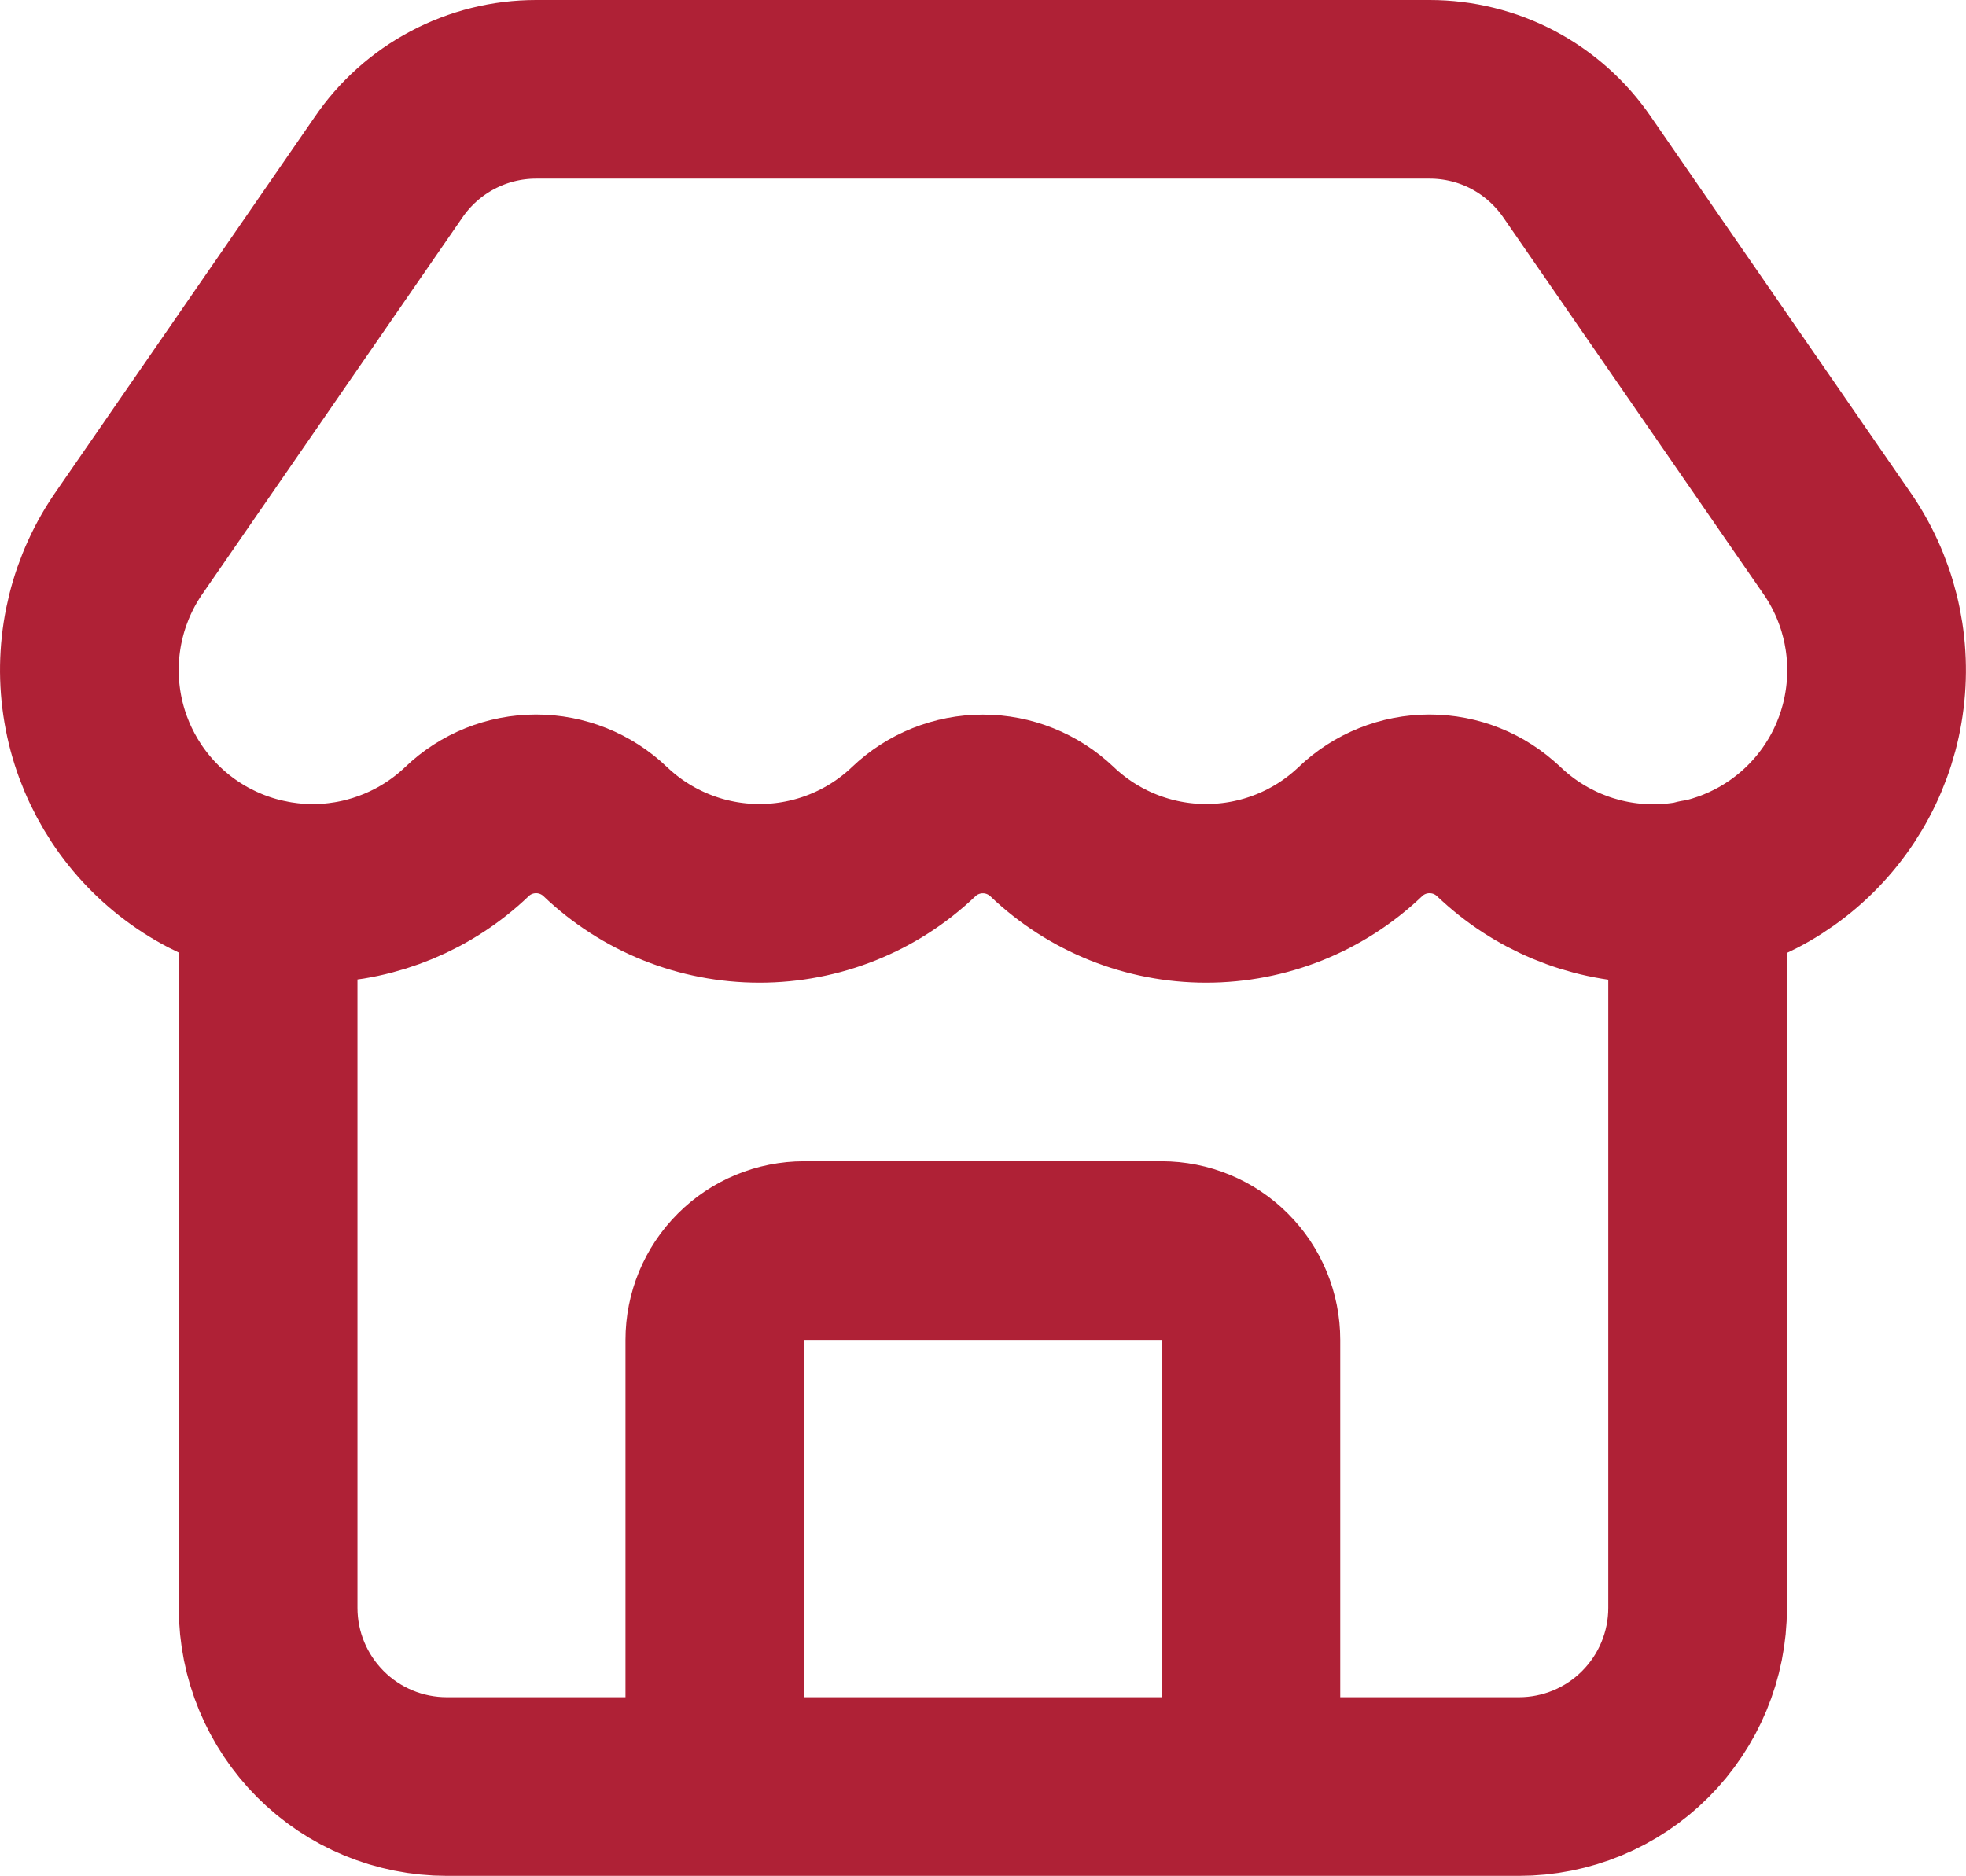
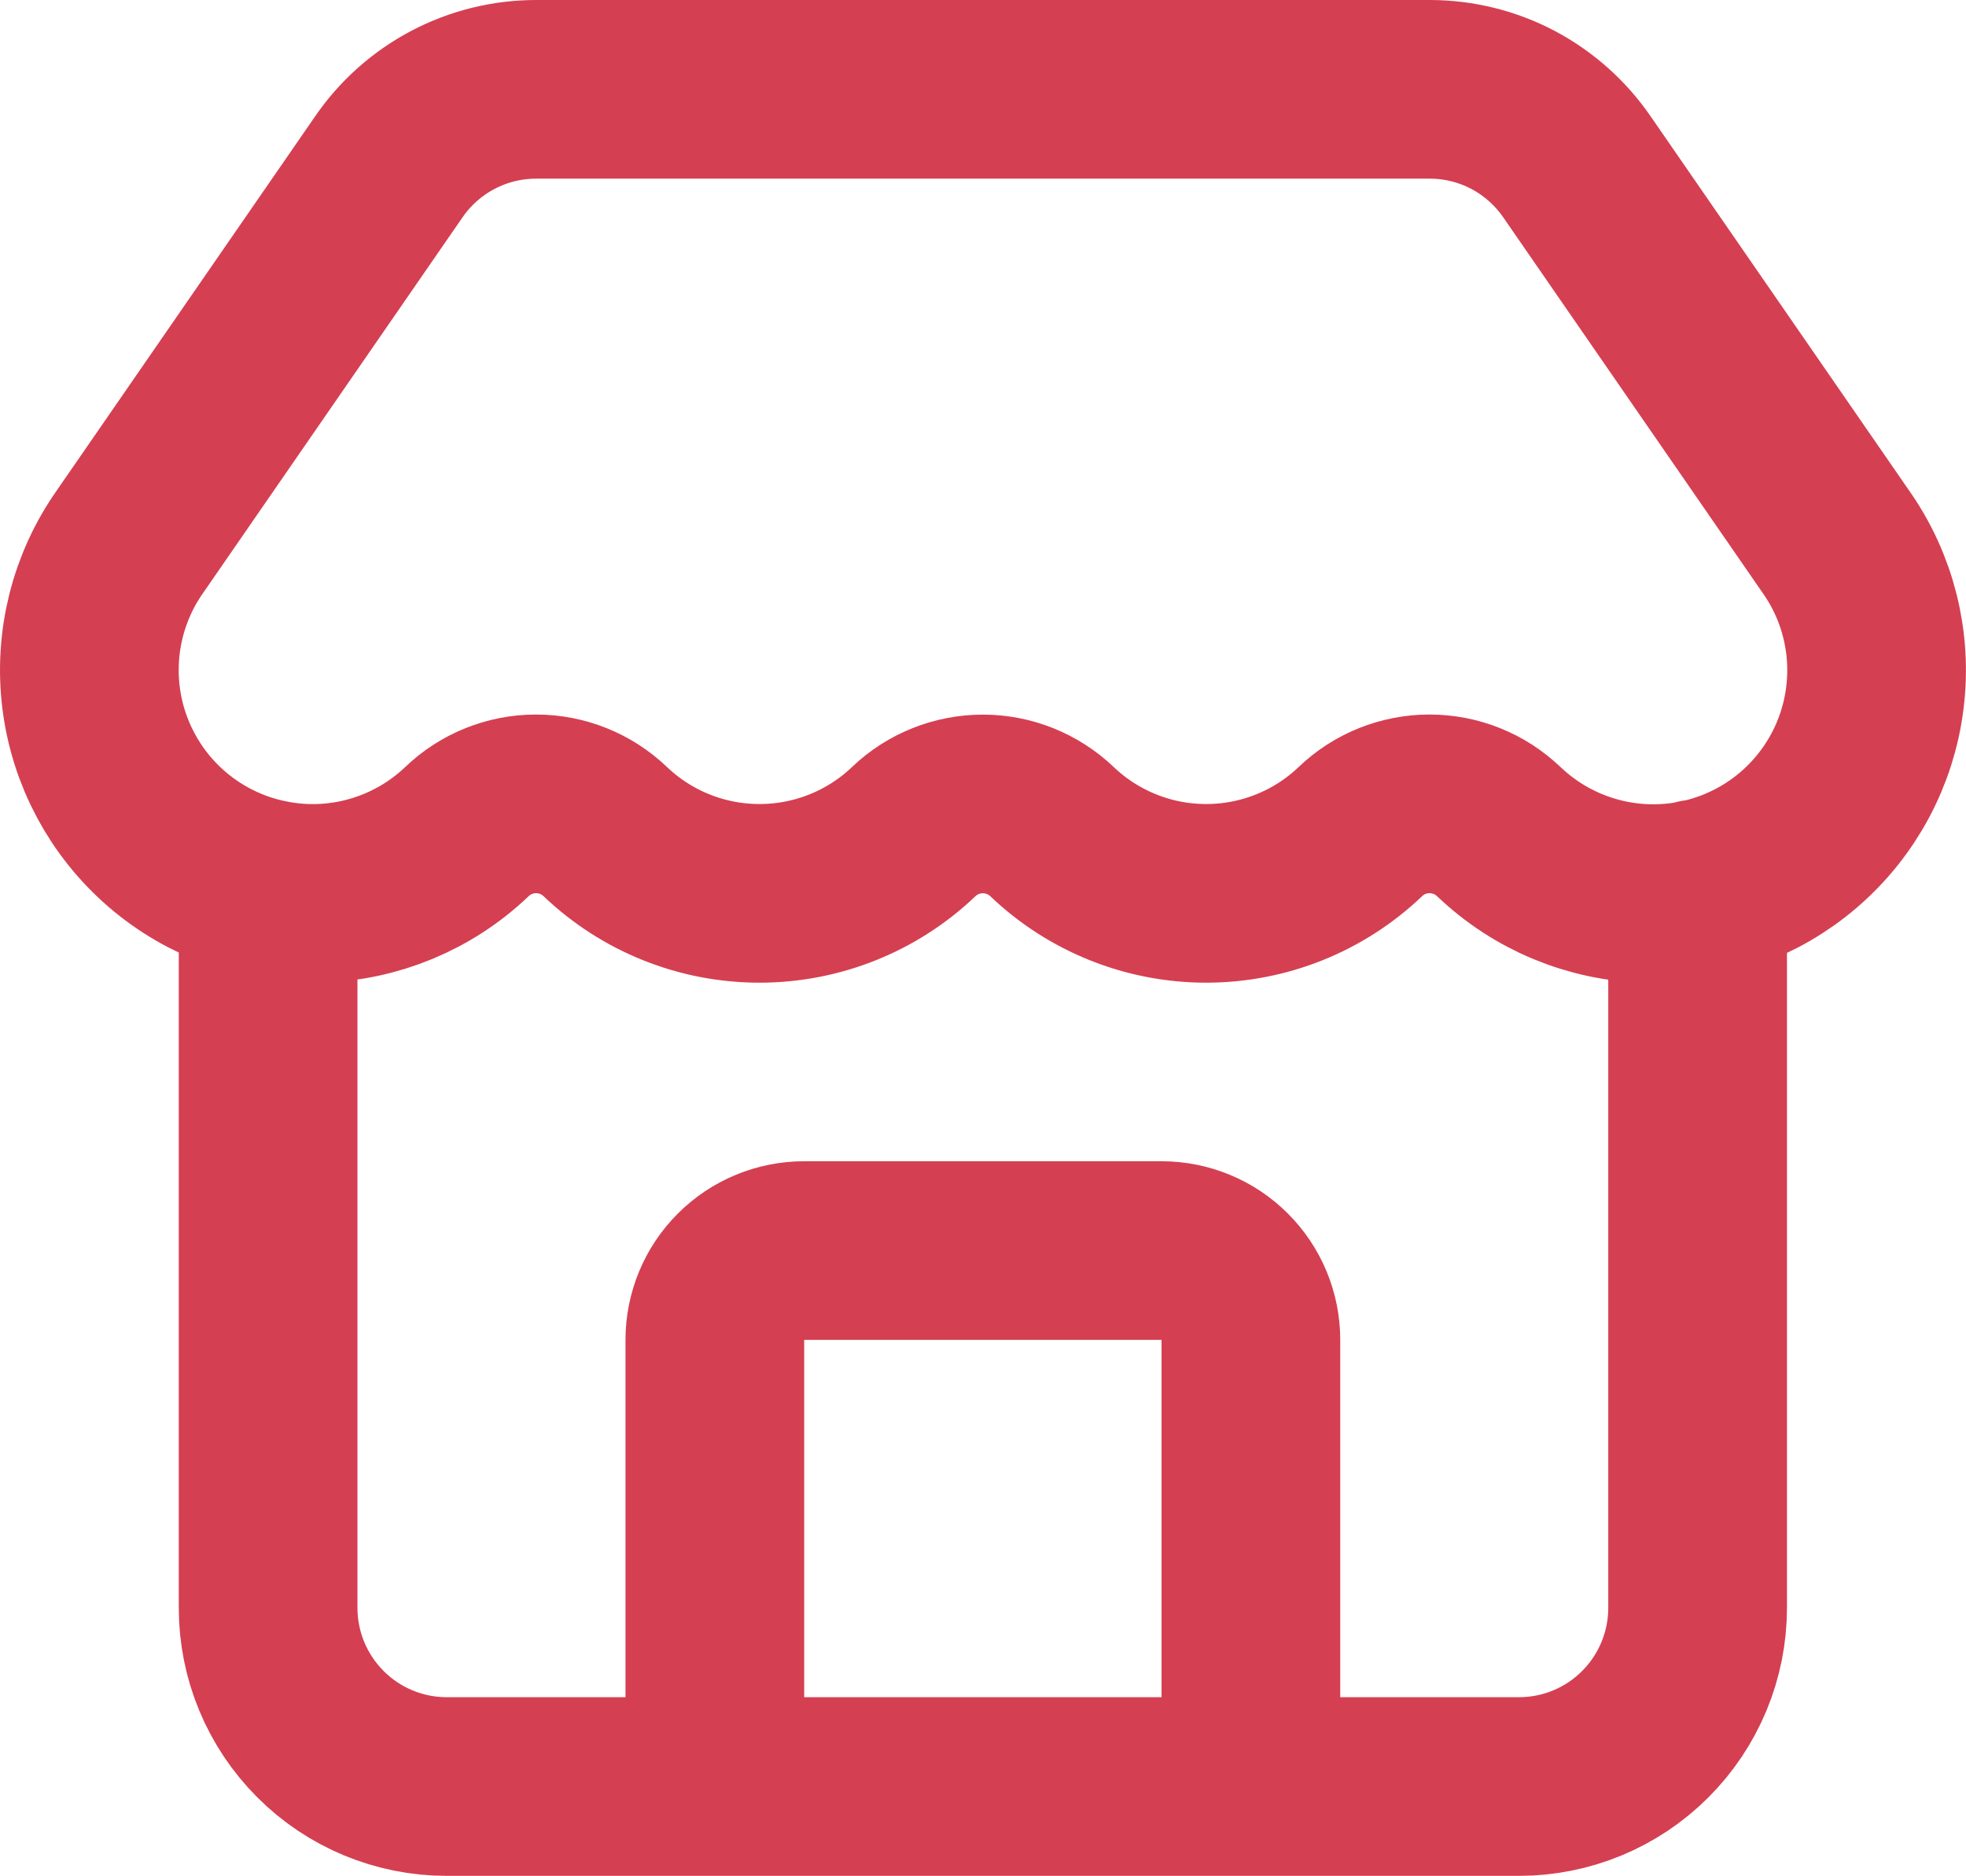
<svg xmlns="http://www.w3.org/2000/svg" preserveAspectRatio="none" overflow="visible" style="display: block;" width="22.005" height="21" viewBox="0 0 22.005 21" fill="none">
-   <path id="Vector" d="M14.001 20V15C14.001 14.735 13.896 14.48 13.708 14.293C13.521 14.105 13.266 14 13.001 14H9.001C8.736 14 8.481 14.105 8.294 14.293C8.106 14.48 8.001 14.735 8.001 15V20M16.775 9.31C16.567 9.11 16.289 8.999 16 8.999C15.712 8.999 15.434 9.11 15.226 9.31C14.761 9.754 14.143 10.001 13.5 10.001C12.858 10.001 12.24 9.754 11.775 9.31C11.566 9.111 11.289 9 11.001 9C10.713 9 10.435 9.111 10.227 9.31C9.762 9.754 9.144 10.001 8.501 10.001C7.858 10.001 7.24 9.754 6.775 9.31C6.566 9.11 6.289 8.999 6 8.999C5.712 8.999 5.434 9.11 5.226 9.31C4.777 9.739 4.184 9.985 3.564 10.001C2.943 10.016 2.339 9.801 1.868 9.395C1.398 8.99 1.095 8.424 1.019 7.808C0.943 7.192 1.098 6.57 1.456 6.062L4.345 1.878C4.528 1.608 4.775 1.386 5.064 1.233C5.352 1.08 5.674 1 6.001 1H16.001C16.327 1 16.648 1.079 16.936 1.231C17.224 1.384 17.47 1.604 17.654 1.873L20.549 6.065C20.907 6.573 21.062 7.196 20.985 7.812C20.909 8.429 20.605 8.995 20.134 9.4C19.663 9.805 19.058 10.02 18.437 10.003C17.816 9.986 17.224 9.739 16.775 9.309M3.001 9.95V18C3.001 18.531 3.212 19.039 3.587 19.414C3.962 19.79 4.471 20 5.001 20H17.001C17.531 20 18.04 19.79 18.415 19.414C18.79 19.039 19.001 18.531 19.001 18V9.95" stroke="#AF2136" stroke-width="2" stroke-linecap="round" stroke-linejoin="round" />
+   <path id="Vector" d="M14.001 20V15C14.001 14.735 13.896 14.48 13.708 14.293C13.521 14.105 13.266 14 13.001 14H9.001C8.736 14 8.481 14.105 8.294 14.293C8.106 14.48 8.001 14.735 8.001 15V20M16.775 9.31C16.567 9.11 16.289 8.999 16 8.999C15.712 8.999 15.434 9.11 15.226 9.31C14.761 9.754 14.143 10.001 13.5 10.001C12.858 10.001 12.24 9.754 11.775 9.31C11.566 9.111 11.289 9 11.001 9C10.713 9 10.435 9.111 10.227 9.31C9.762 9.754 9.144 10.001 8.501 10.001C7.858 10.001 7.24 9.754 6.775 9.31C6.566 9.11 6.289 8.999 6 8.999C5.712 8.999 5.434 9.11 5.226 9.31C4.777 9.739 4.184 9.985 3.564 10.001C2.943 10.016 2.339 9.801 1.868 9.395C1.398 8.99 1.095 8.424 1.019 7.808C0.943 7.192 1.098 6.57 1.456 6.062L4.345 1.878C4.528 1.608 4.775 1.386 5.064 1.233C5.352 1.08 5.674 1 6.001 1H16.001C16.327 1 16.648 1.079 16.936 1.231C17.224 1.384 17.47 1.604 17.654 1.873L20.549 6.065C20.907 6.573 21.062 7.196 20.985 7.812C20.909 8.429 20.605 8.995 20.134 9.4C19.663 9.805 19.058 10.02 18.437 10.003C17.816 9.986 17.224 9.739 16.775 9.309M3.001 9.95V18C3.001 18.531 3.212 19.039 3.587 19.414C3.962 19.79 4.471 20 5.001 20H17.001C17.531 20 18.04 19.79 18.415 19.414C18.79 19.039 19.001 18.531 19.001 18V9.95" stroke="#D53F52" stroke-width="2" stroke-linecap="round" stroke-linejoin="round" />
</svg>
